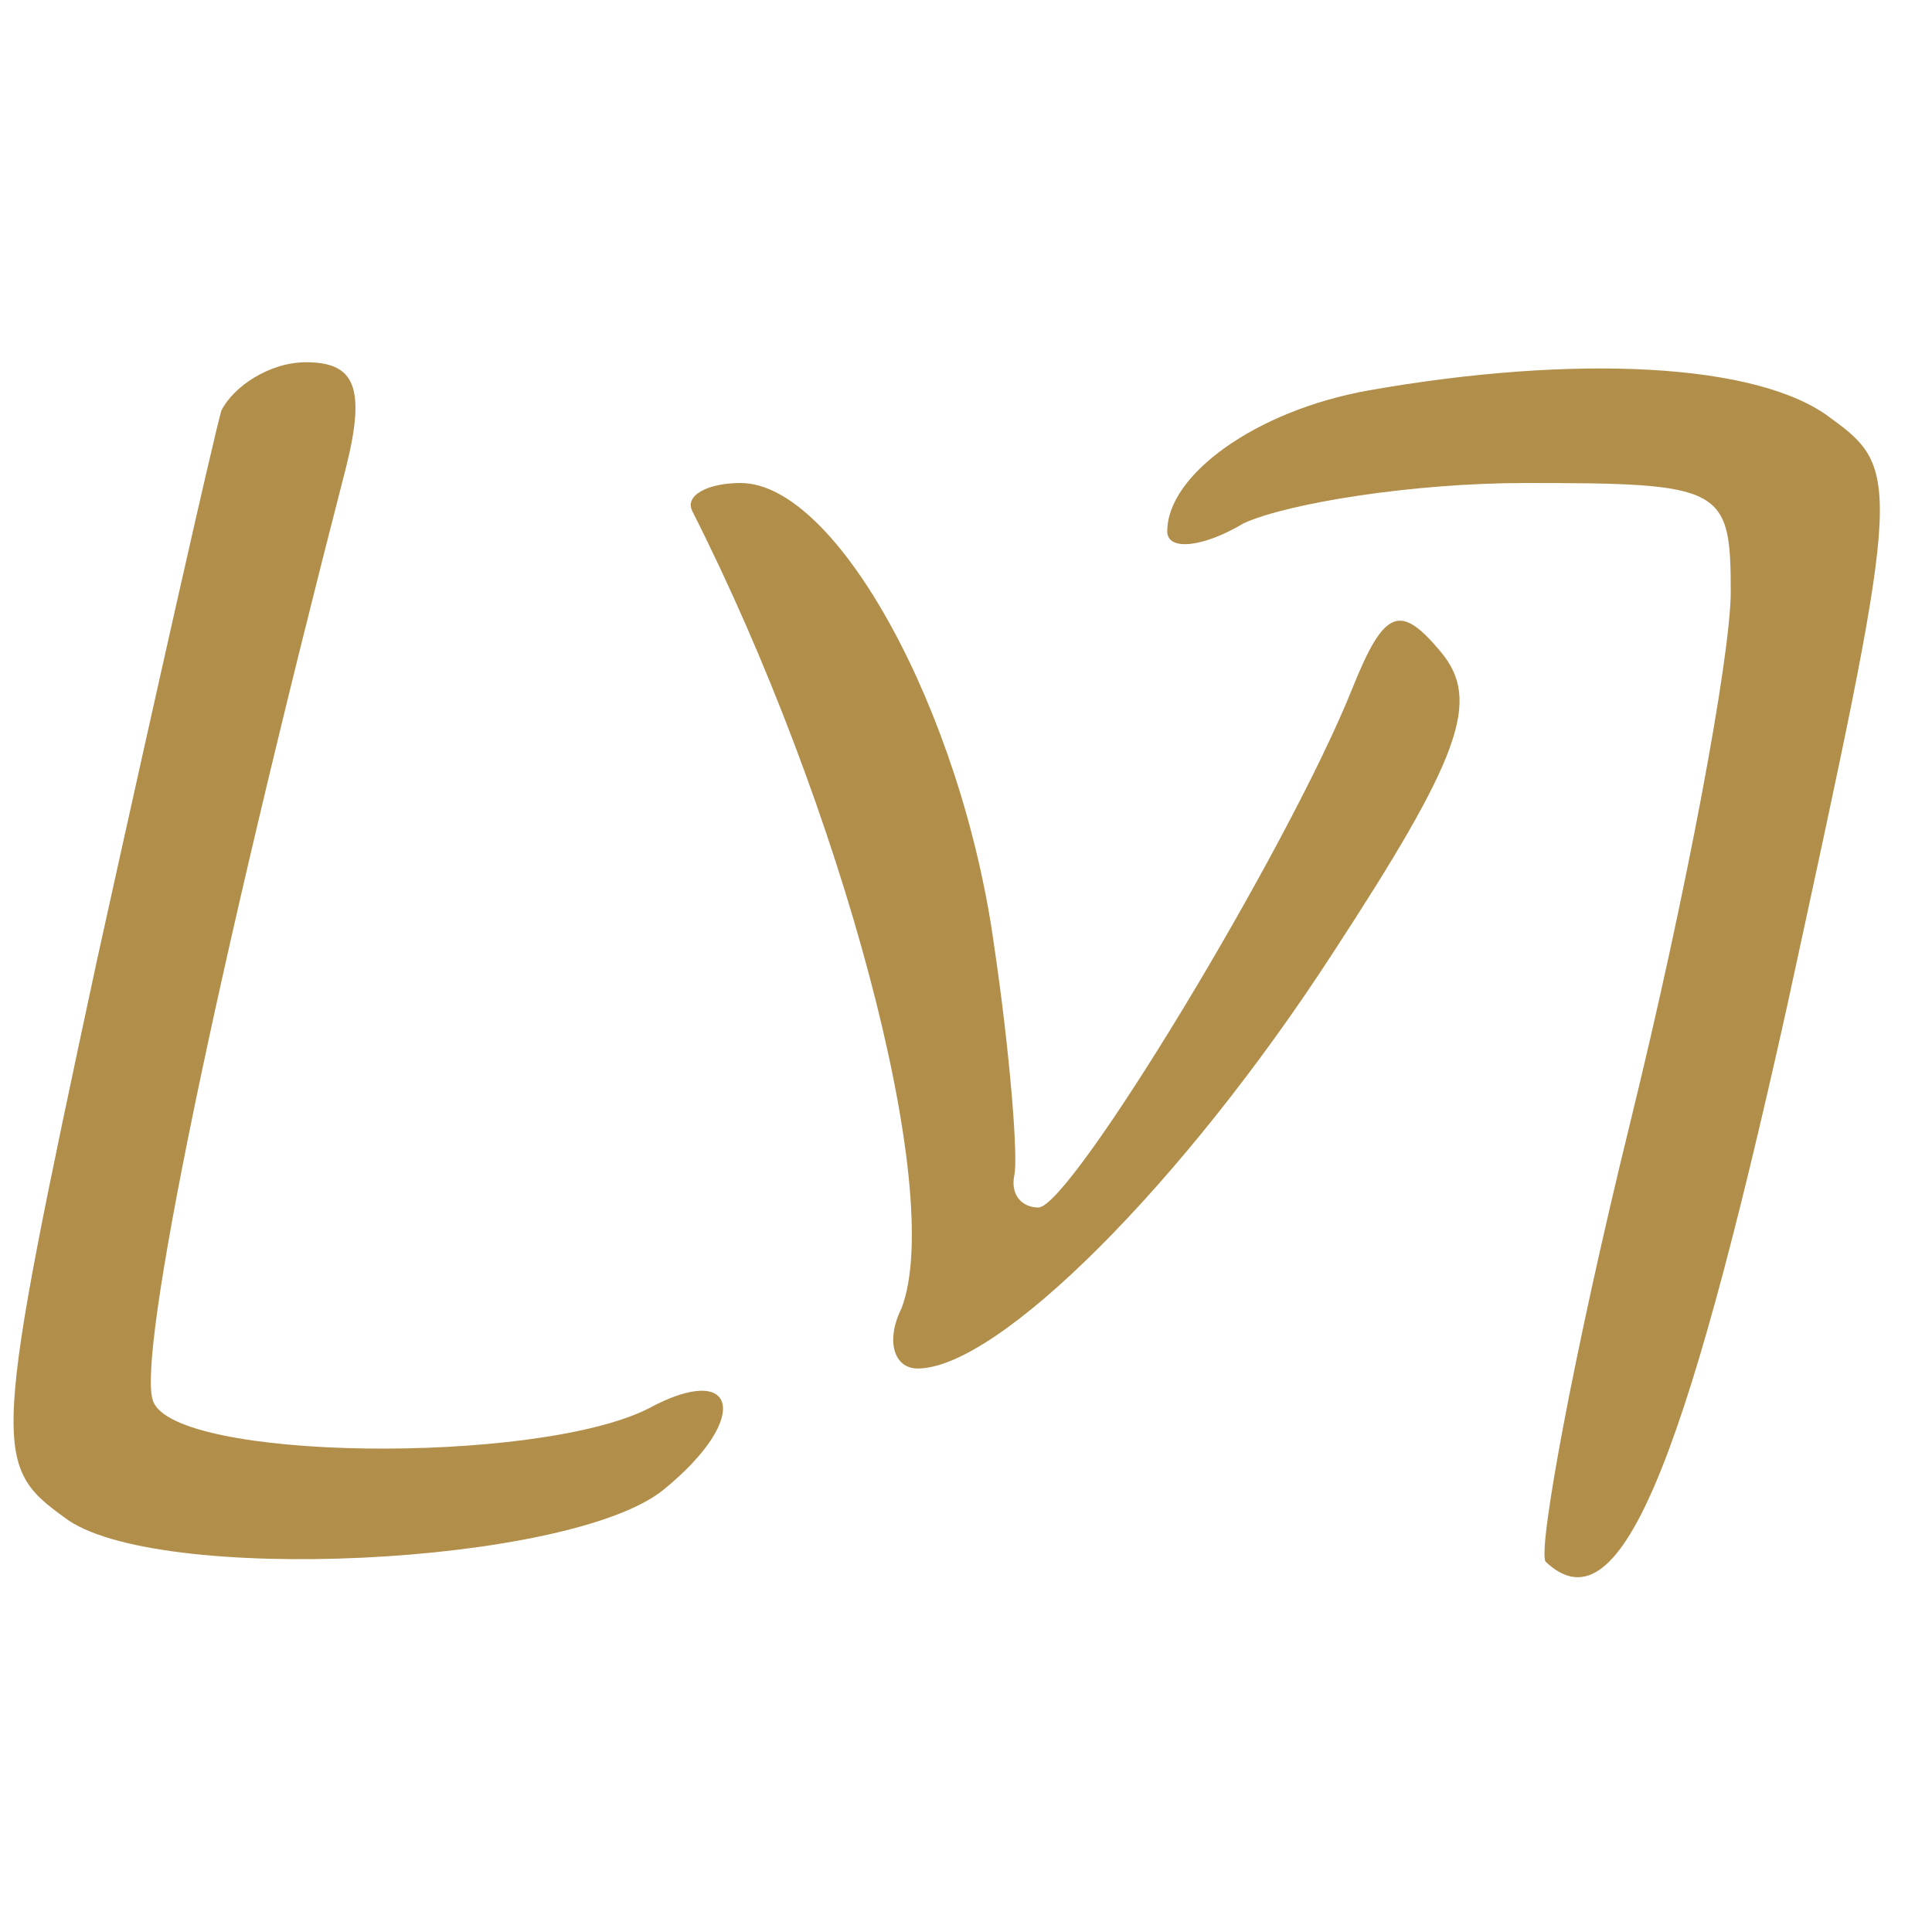
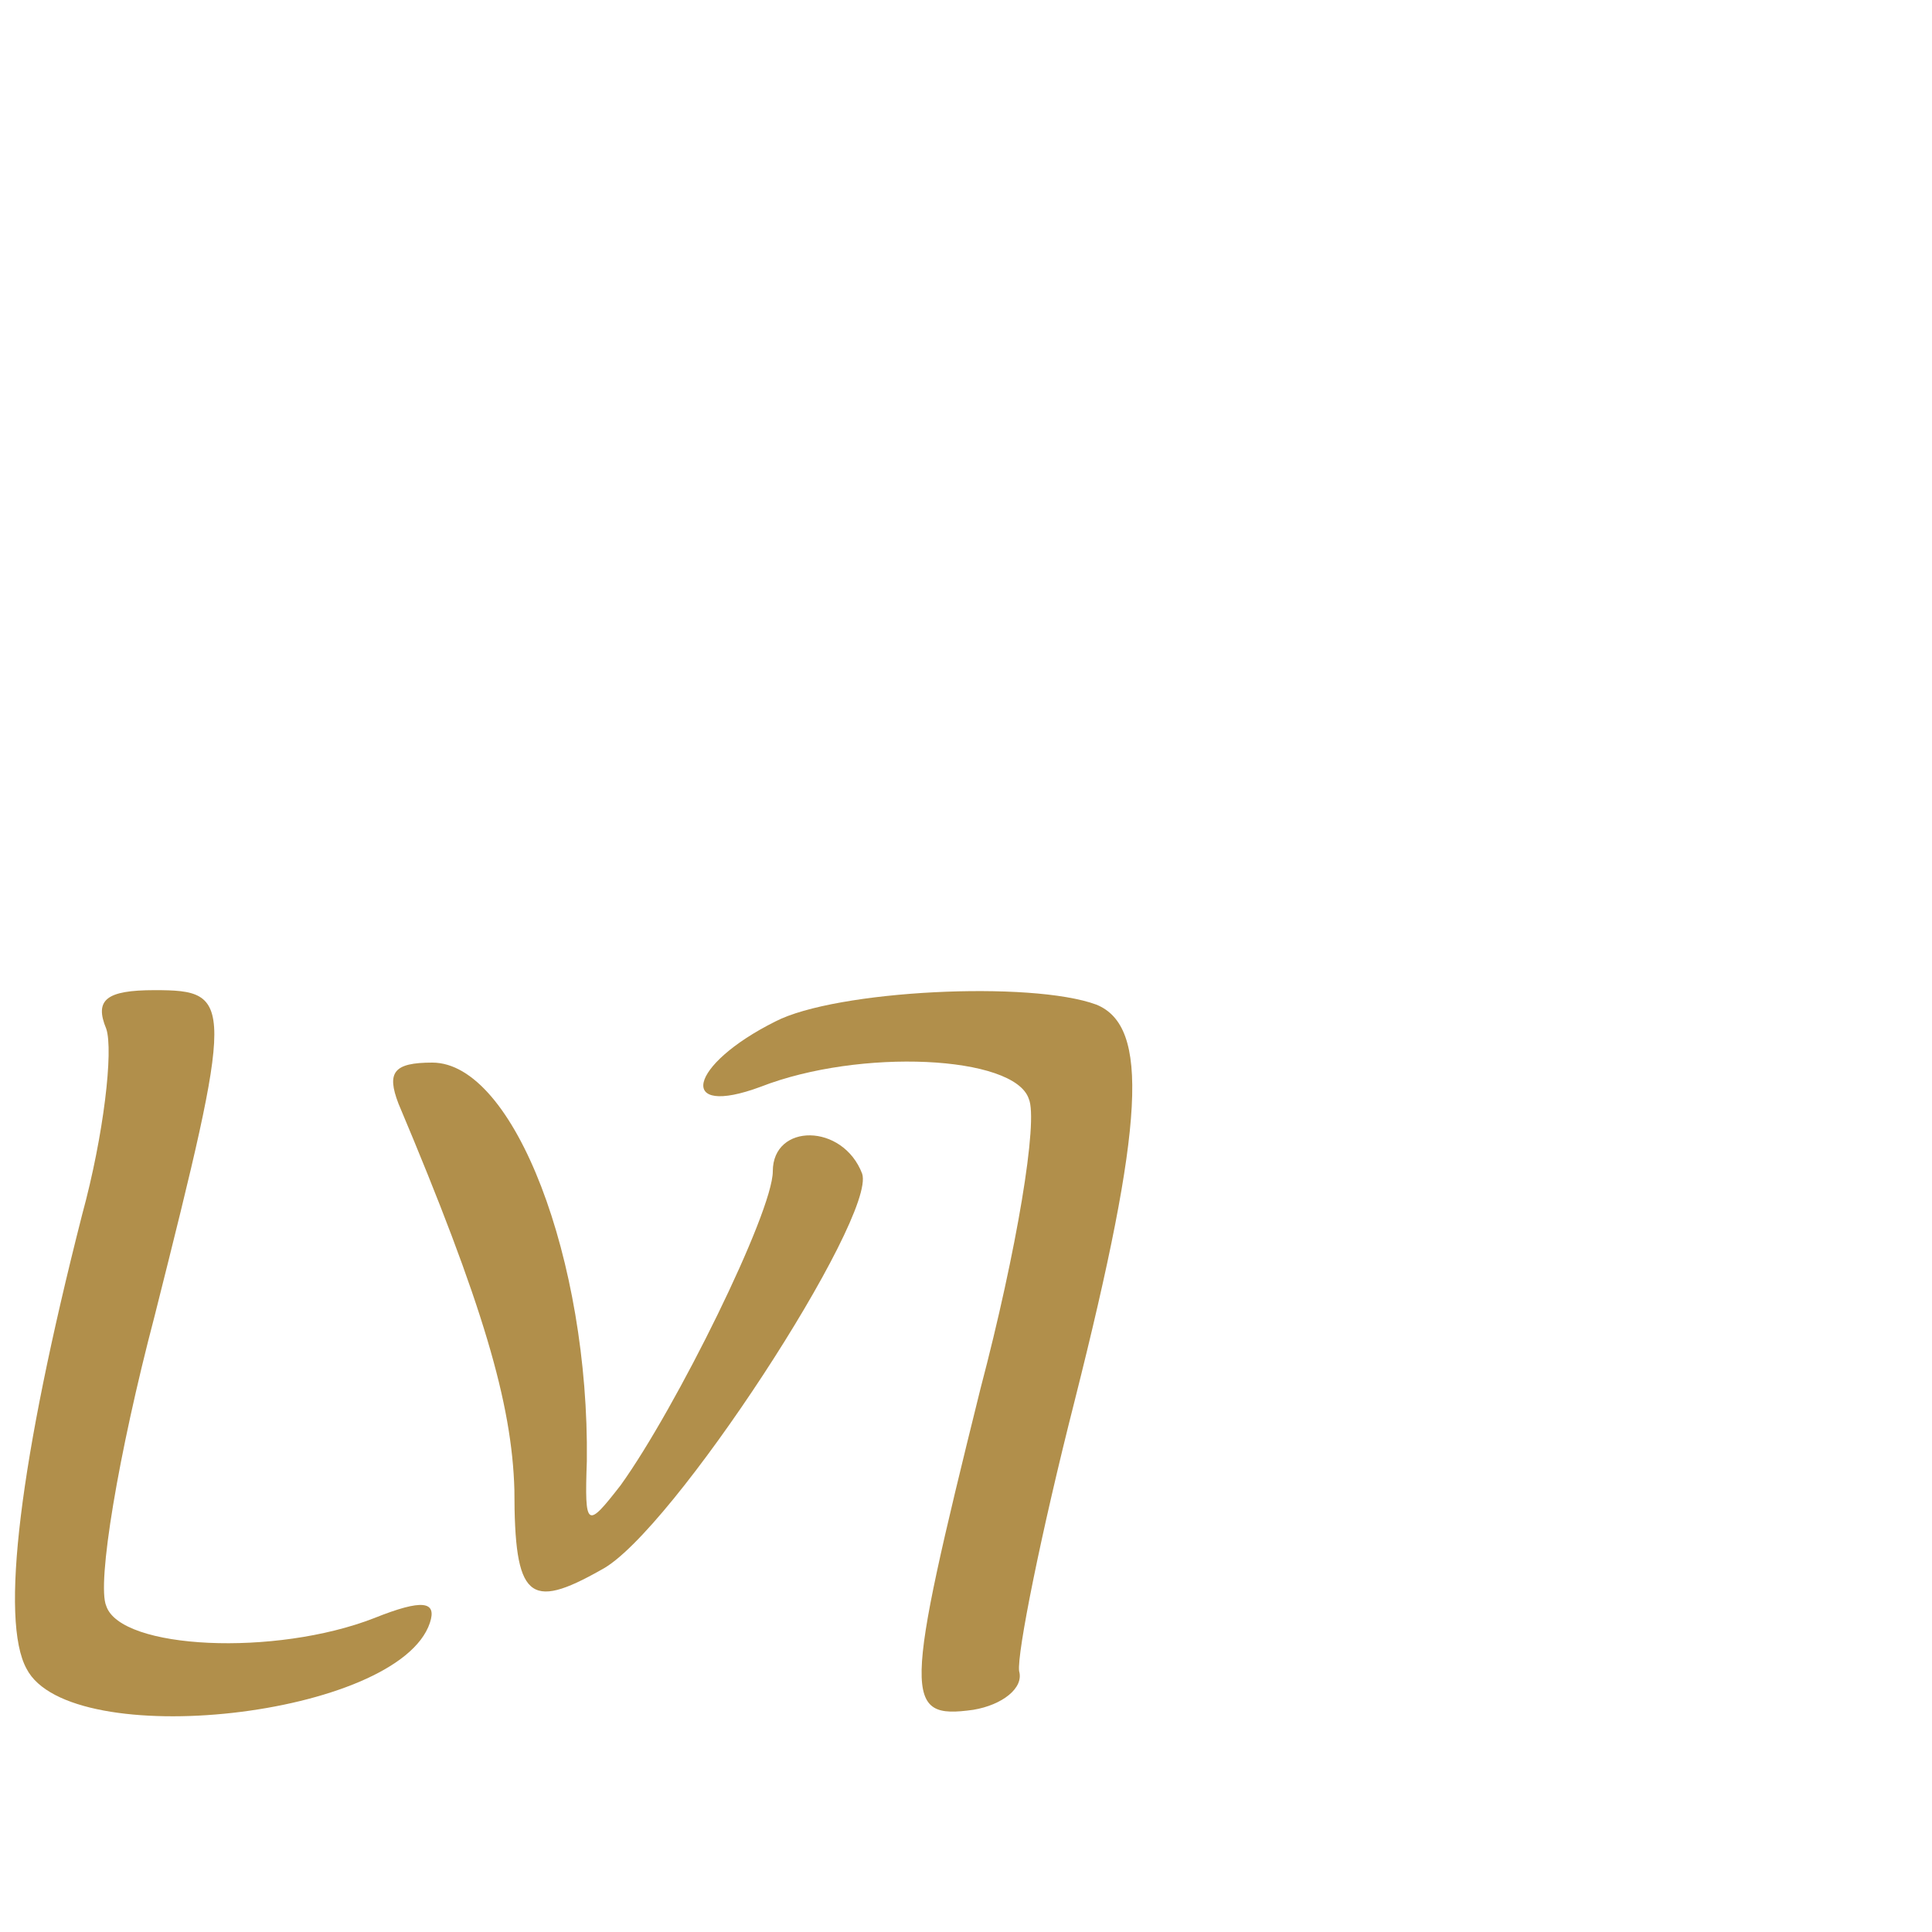
<svg xmlns="http://www.w3.org/2000/svg" version="1.0" width="48pt" height="48pt" viewBox="0 0 48 48" preserveAspectRatio="xMidYMid meet">
-   <g transform="translate(0,48) scale(0.1,-0.1)" fill="#b18f4b" stroke="none">
-     <path d="M55 378 c-2 -7 -16 -69 -31 -137 -26 -121 -26 -125 -8 -138 22 -17 126 -12 149 7 22 18 18 32 -4 20 -28 -14 -118 -13 -123 2 -4 11 15 104 48 232 5 20 2 26 -10 26 -9 0 -18 -6 -21 -12z" />
-     <path d="M340 383 c-28 -5 -50 -21 -50 -35 0 -5 9 -4 19 2 11 5 42 10 70 10 49 0 51 -1 51 -27 0 -16 -11 -75 -25 -132 -14 -57 -23 -106 -21 -109 18 -17 34 21 60 138 28 129 29 133 11 146 -18 14 -64 16 -115 7z" />
-     <path d="M172 353 c37 -73 63 -169 52 -198 -4 -8 -2 -15 4 -15 20 0 66 46 103 103 32 49 37 63 27 75 -10 12 -14 11 -22 -9 -16 -40 -70 -129 -78 -129 -4 0 -7 3 -6 8 1 4 -1 30 -5 57 -8 58 -39 115 -63 115 -8 0 -14 -3 -12 -7z" />
+   <g transform="translate(0,48) scale(0.06,-0.06)" fill="#b18f4b" stroke="none">
+     <path d="M44 374 c3 -9 -1 -44 -10 -77 -26 -102 -34 -168 -23 -188 18 -35 154 -20 167 19 3 9 -3 10 -23 2 -41 -16 -105 -13 -111 5 -4 9 5 63 20 120 33 131 33 135 0 135 -20 0 -25 -4 -20 -16z" />
+     <path d="M321 377 c-36 -18 -41 -40 -6 -27 41 16 105 13 111 -5 4 -9 -5 -63 -20 -120 -32 -129 -32 -137 -3 -133 12 2 21 9 19 16 -1 7 9 57 23 112 29 115 31 155 9 164 -27 10 -108 6 -133 -7z" />
+     <path d="M165 343 c35 -83 47 -124 48 -160 0 -45 6 -50 36 -33 29 15 114 146 108 164 -8 21 -37 21 -37 1 0 -17 -40 -98 -63 -130 -14 -18 -15 -18 -14 10 1 83 -30 165 -64 165 -16 0 -19 -4 -14 -17z" />
  </g>
</svg>
